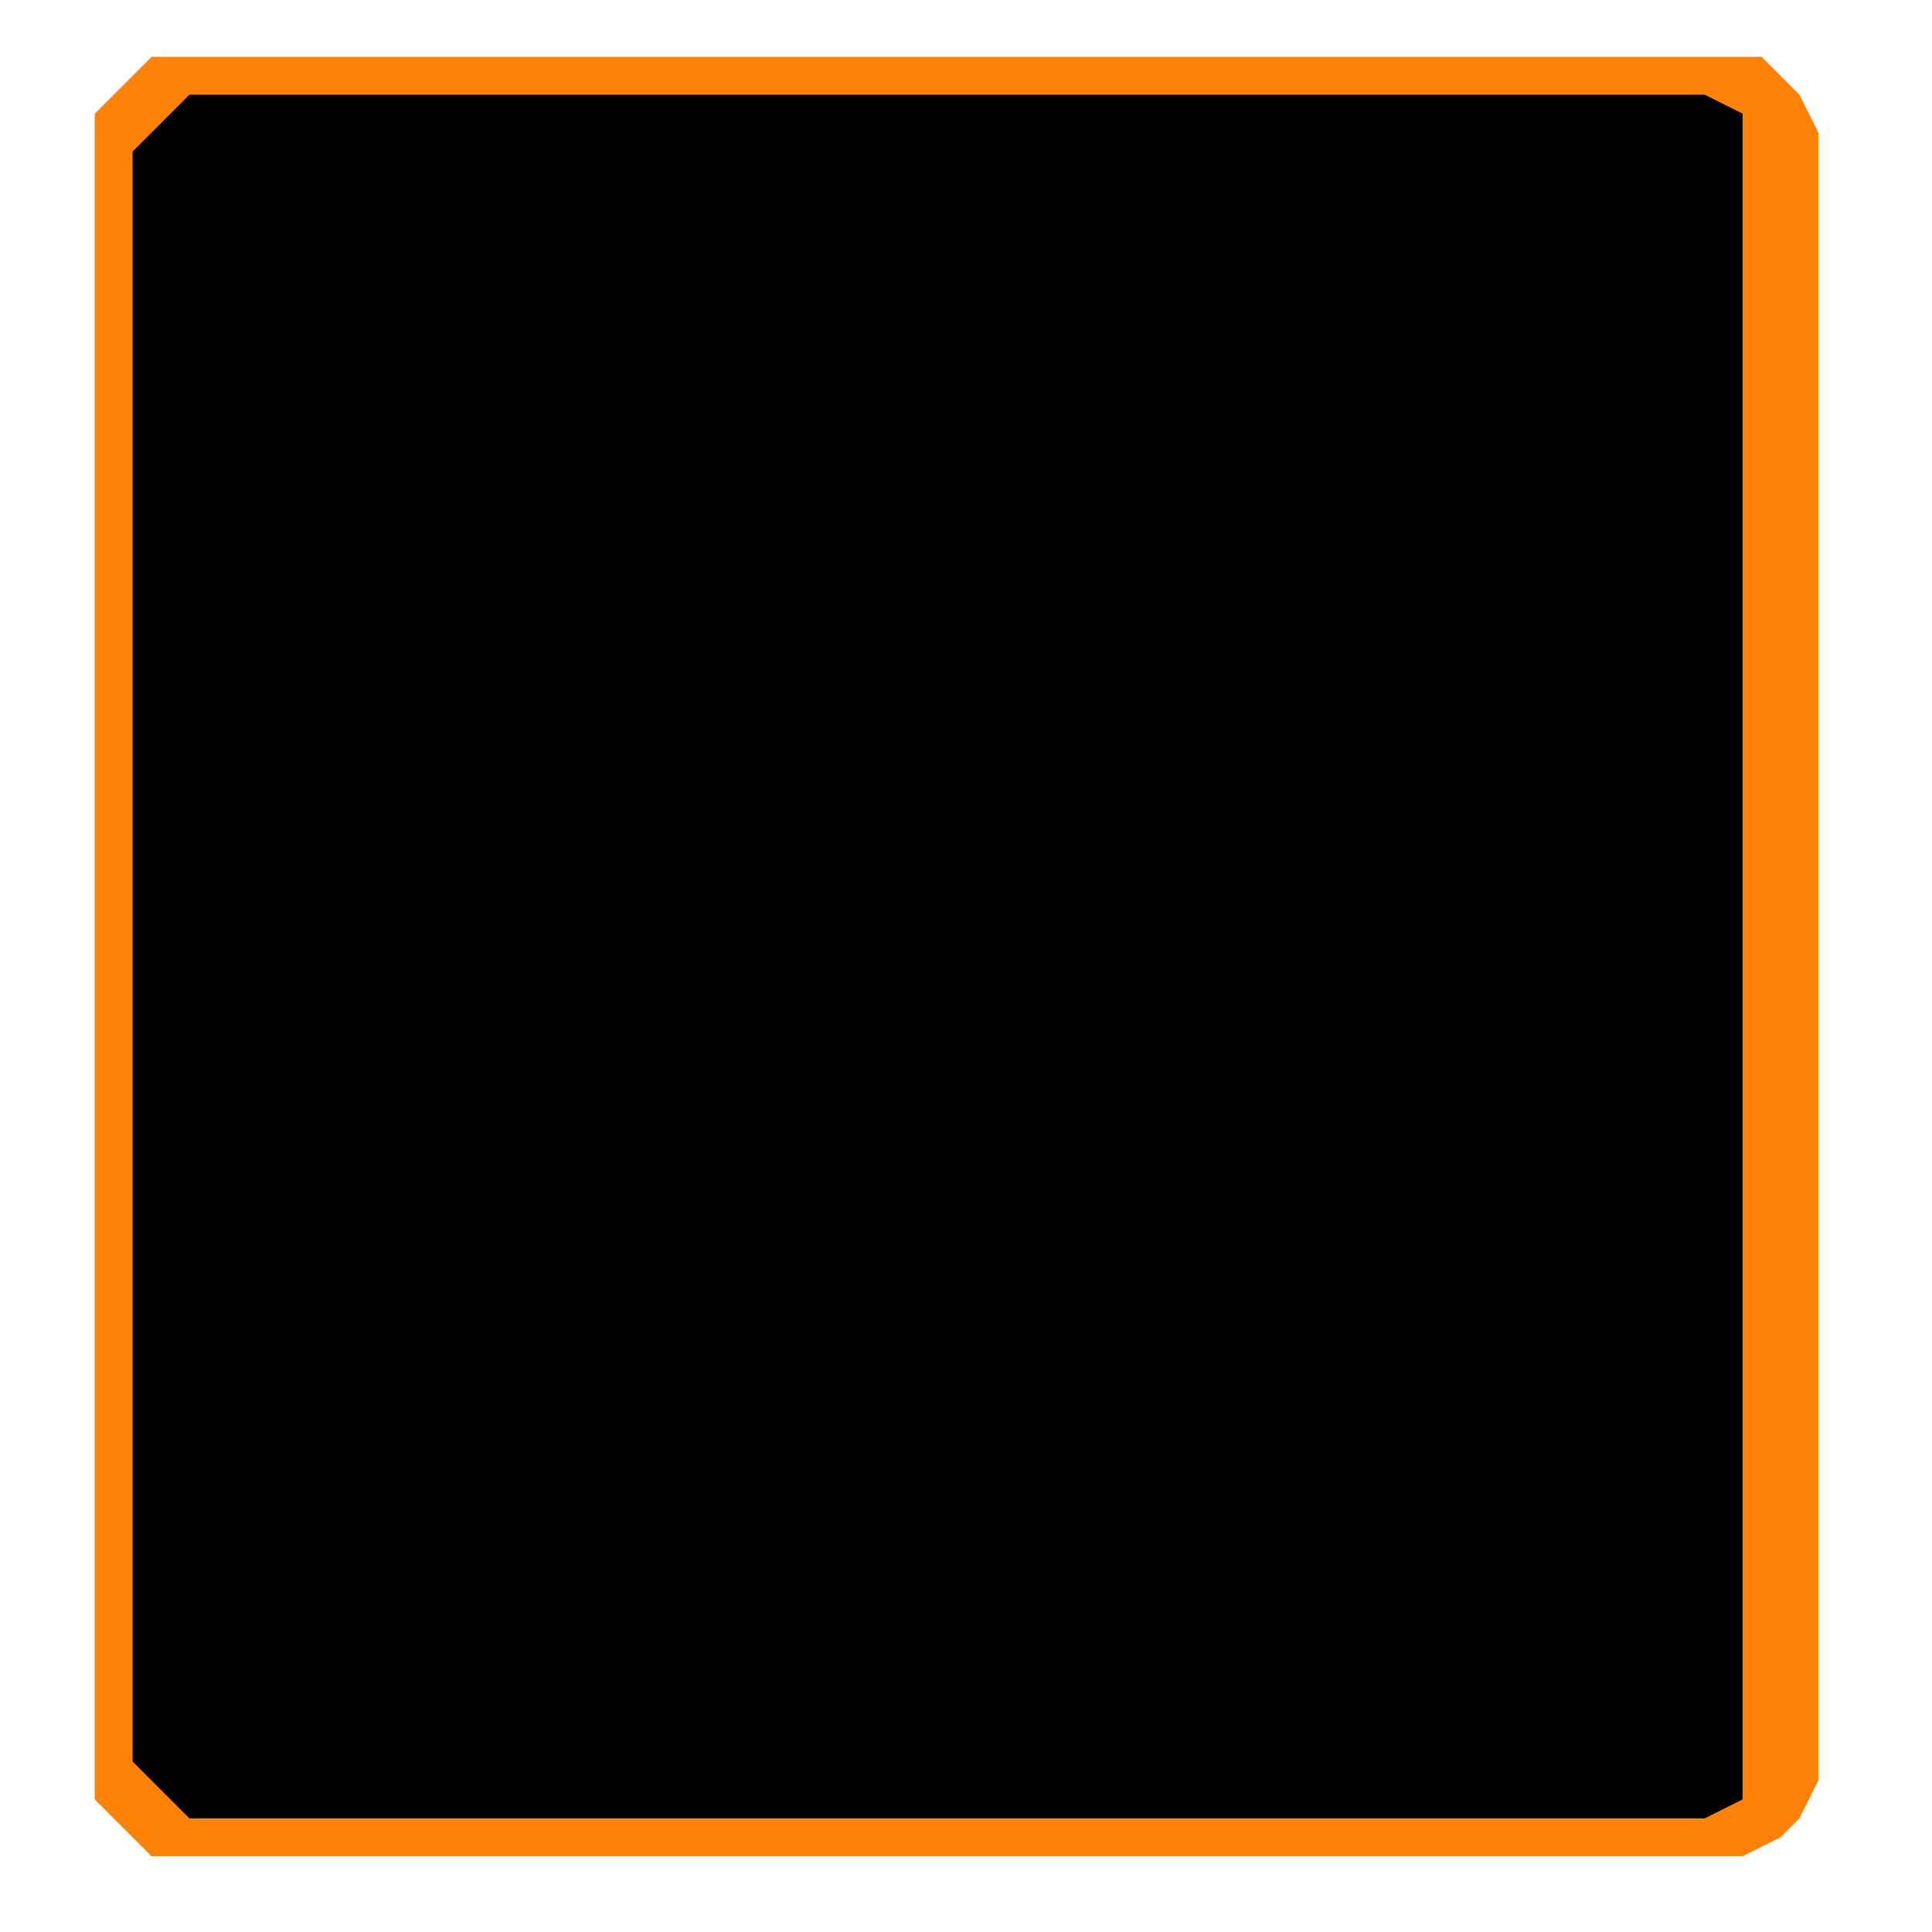
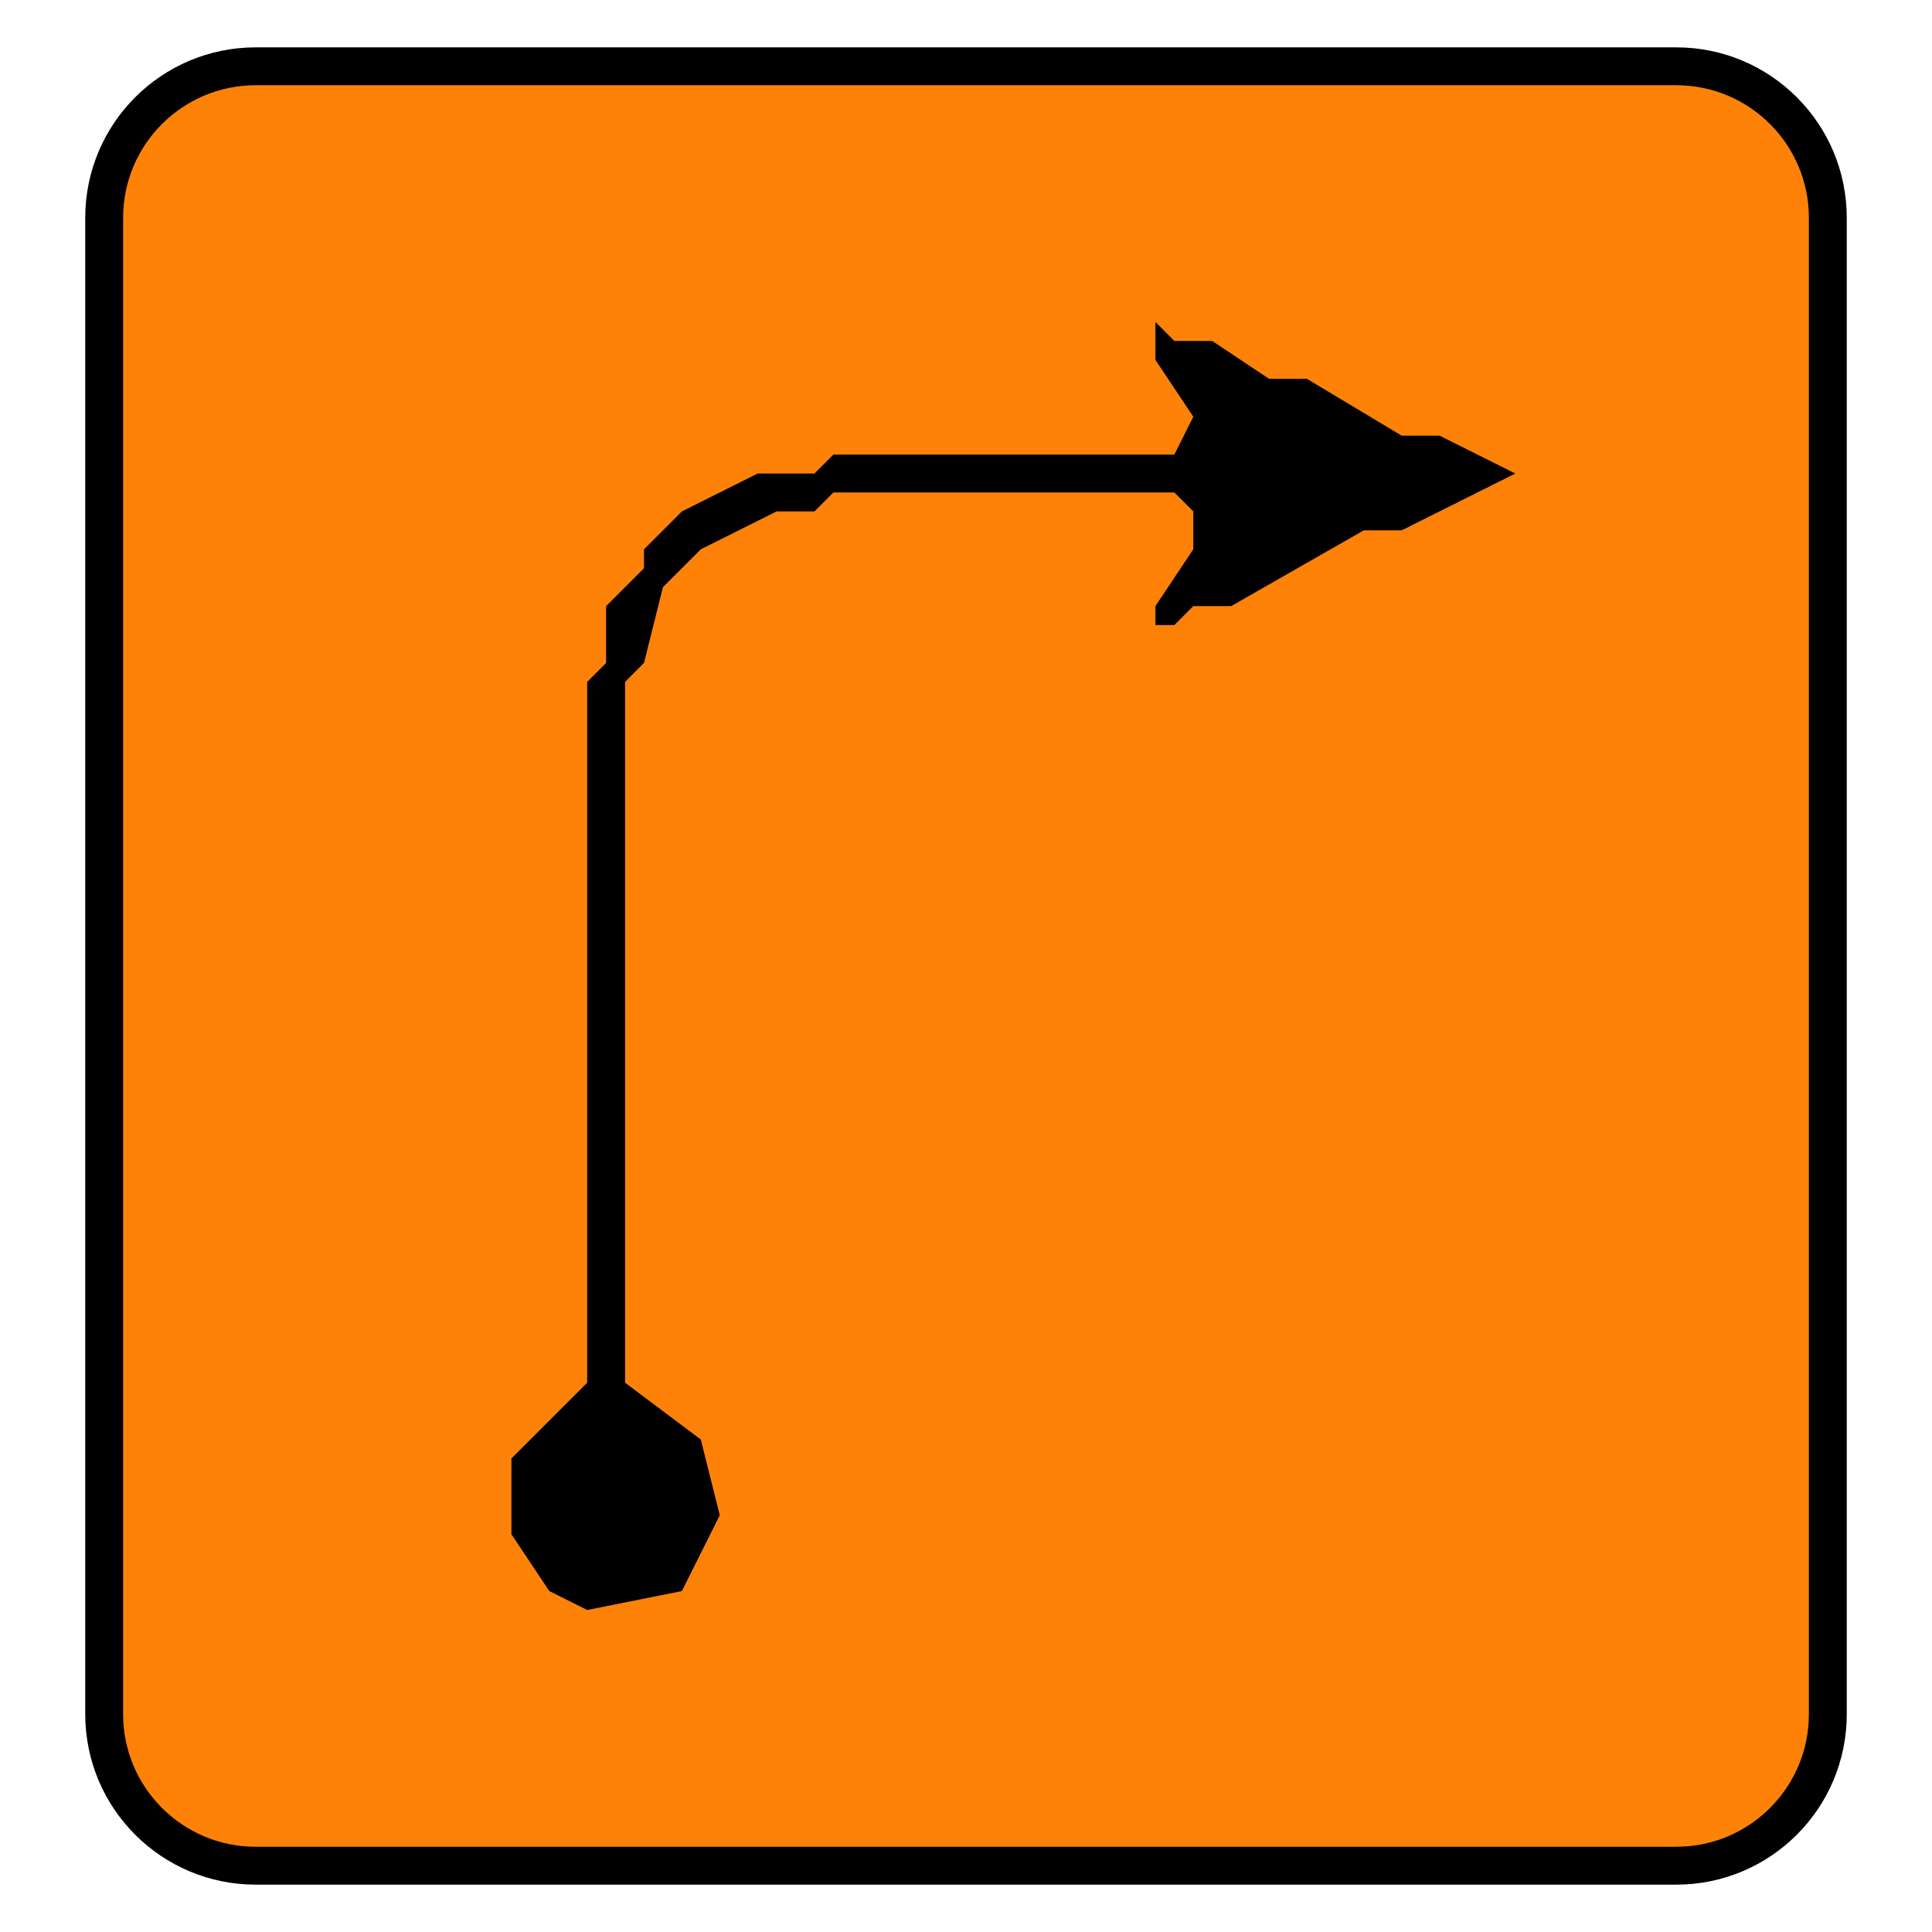
<svg xmlns="http://www.w3.org/2000/svg" viewBox="0 0 102 102" width="102" height="102">
-   <defs>
-     <style>
-       .badge { fill: #ff8208; }
-       .border { fill: #000000; }
-       .glyph { fill: #000000; fill-rule: evenodd; }
-     </style>
-   </defs>
-   <path class="badge" d="M 8,3 L 5,6 L 5,95 L 8,98 L 92,98 L 94,97 L 95,96 L 96,94 L 96,7 L 95,5 L 93,3 Z" />
-   <path class="border" d="M 10,5 L 90,5 L 92,6 L 92,95 L 90,96 L 10,96 L 7,93 L 7,8 Z" />
-   <path class="glyph" d="M 61,17 L 61,19 L 62,24 L 44,24 L 40,25 L 36,27 L 34,29 L 32,32 L 31,36 L 31,73 L 27,77 L 27,81 L 28,83 L 29,84 L 31,85 L 33,85 L 37,83 L 38,80 L 38,78 L 37,76 L 36,75 L 35,75 L 33,73 L 33,36 L 34,33 L 35,31 L 37,29 L 39,28 L 41,27 L 44,26 L 63,27 L 63,29 L 61,33 L 63,32 L 65,32 L 72,28 L 74,28 L 78,26 L 80,25 L 78,24 L 76,23 L 74,23 L 69,20 L 64,18 Z" />
+   <rect x="5.5" y="3.5" width="91" height="95" rx="8" ry="8" fill="#ff8208" stroke="#000000" stroke-width="2" />
+   <path fill="#000000" fill-rule="evenodd" d="M 80,25 L 76,23 L 74,23 L 69,20 L 67,20 L 64,18 L 62,18 L 61,17 L 61,19 L 63,22 L 62,24 L 44,24 L 43,25 L 40,25 L 36,27 L 34,29 L 34,30 L 32,32 L 32,35 L 31,36 L 31,73 L 27,77 L 27,81 L 29,84 L 31,85 L 36,84 L 38,80 L 37,76 L 33,73 L 33,36 L 34,35 L 35,31 L 37,29 L 41,27 L 43,27 L 44,26 L 62,26 L 63,27 L 63,29 L 61,32 L 61,33 L 62,33 L 63,32 L 65,32 L 72,28 L 74,28 Z" />
</svg>
